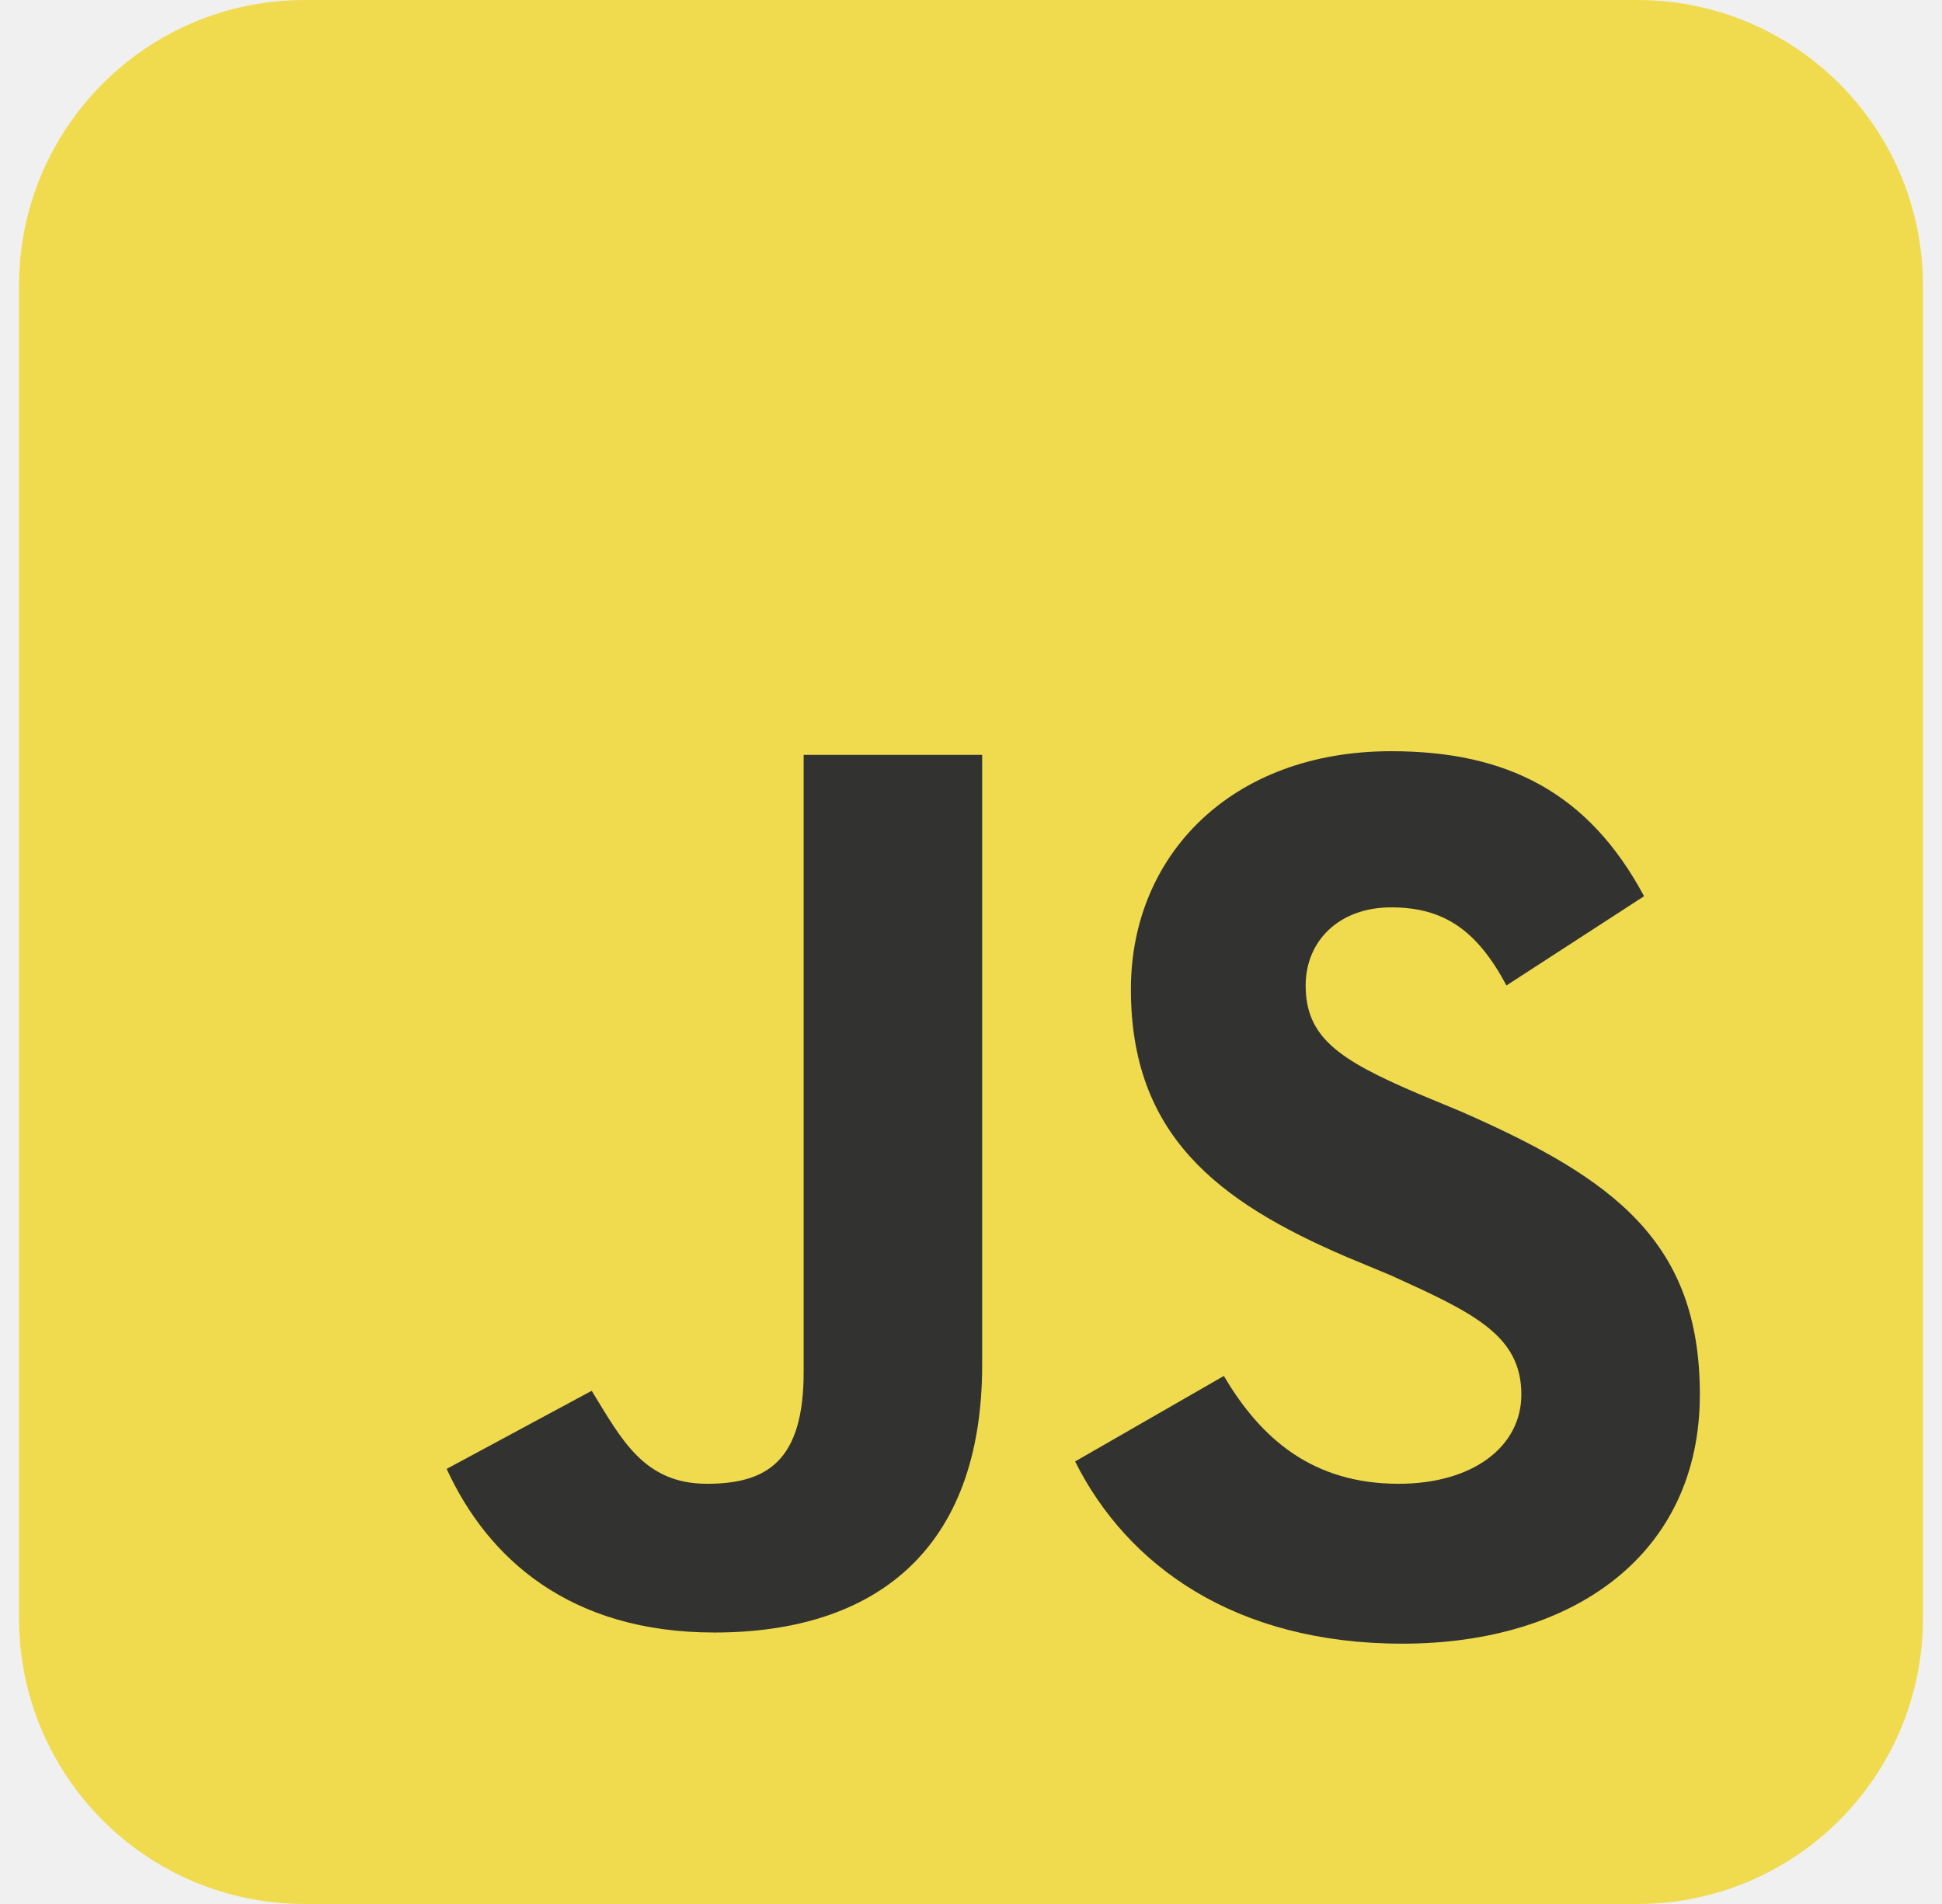
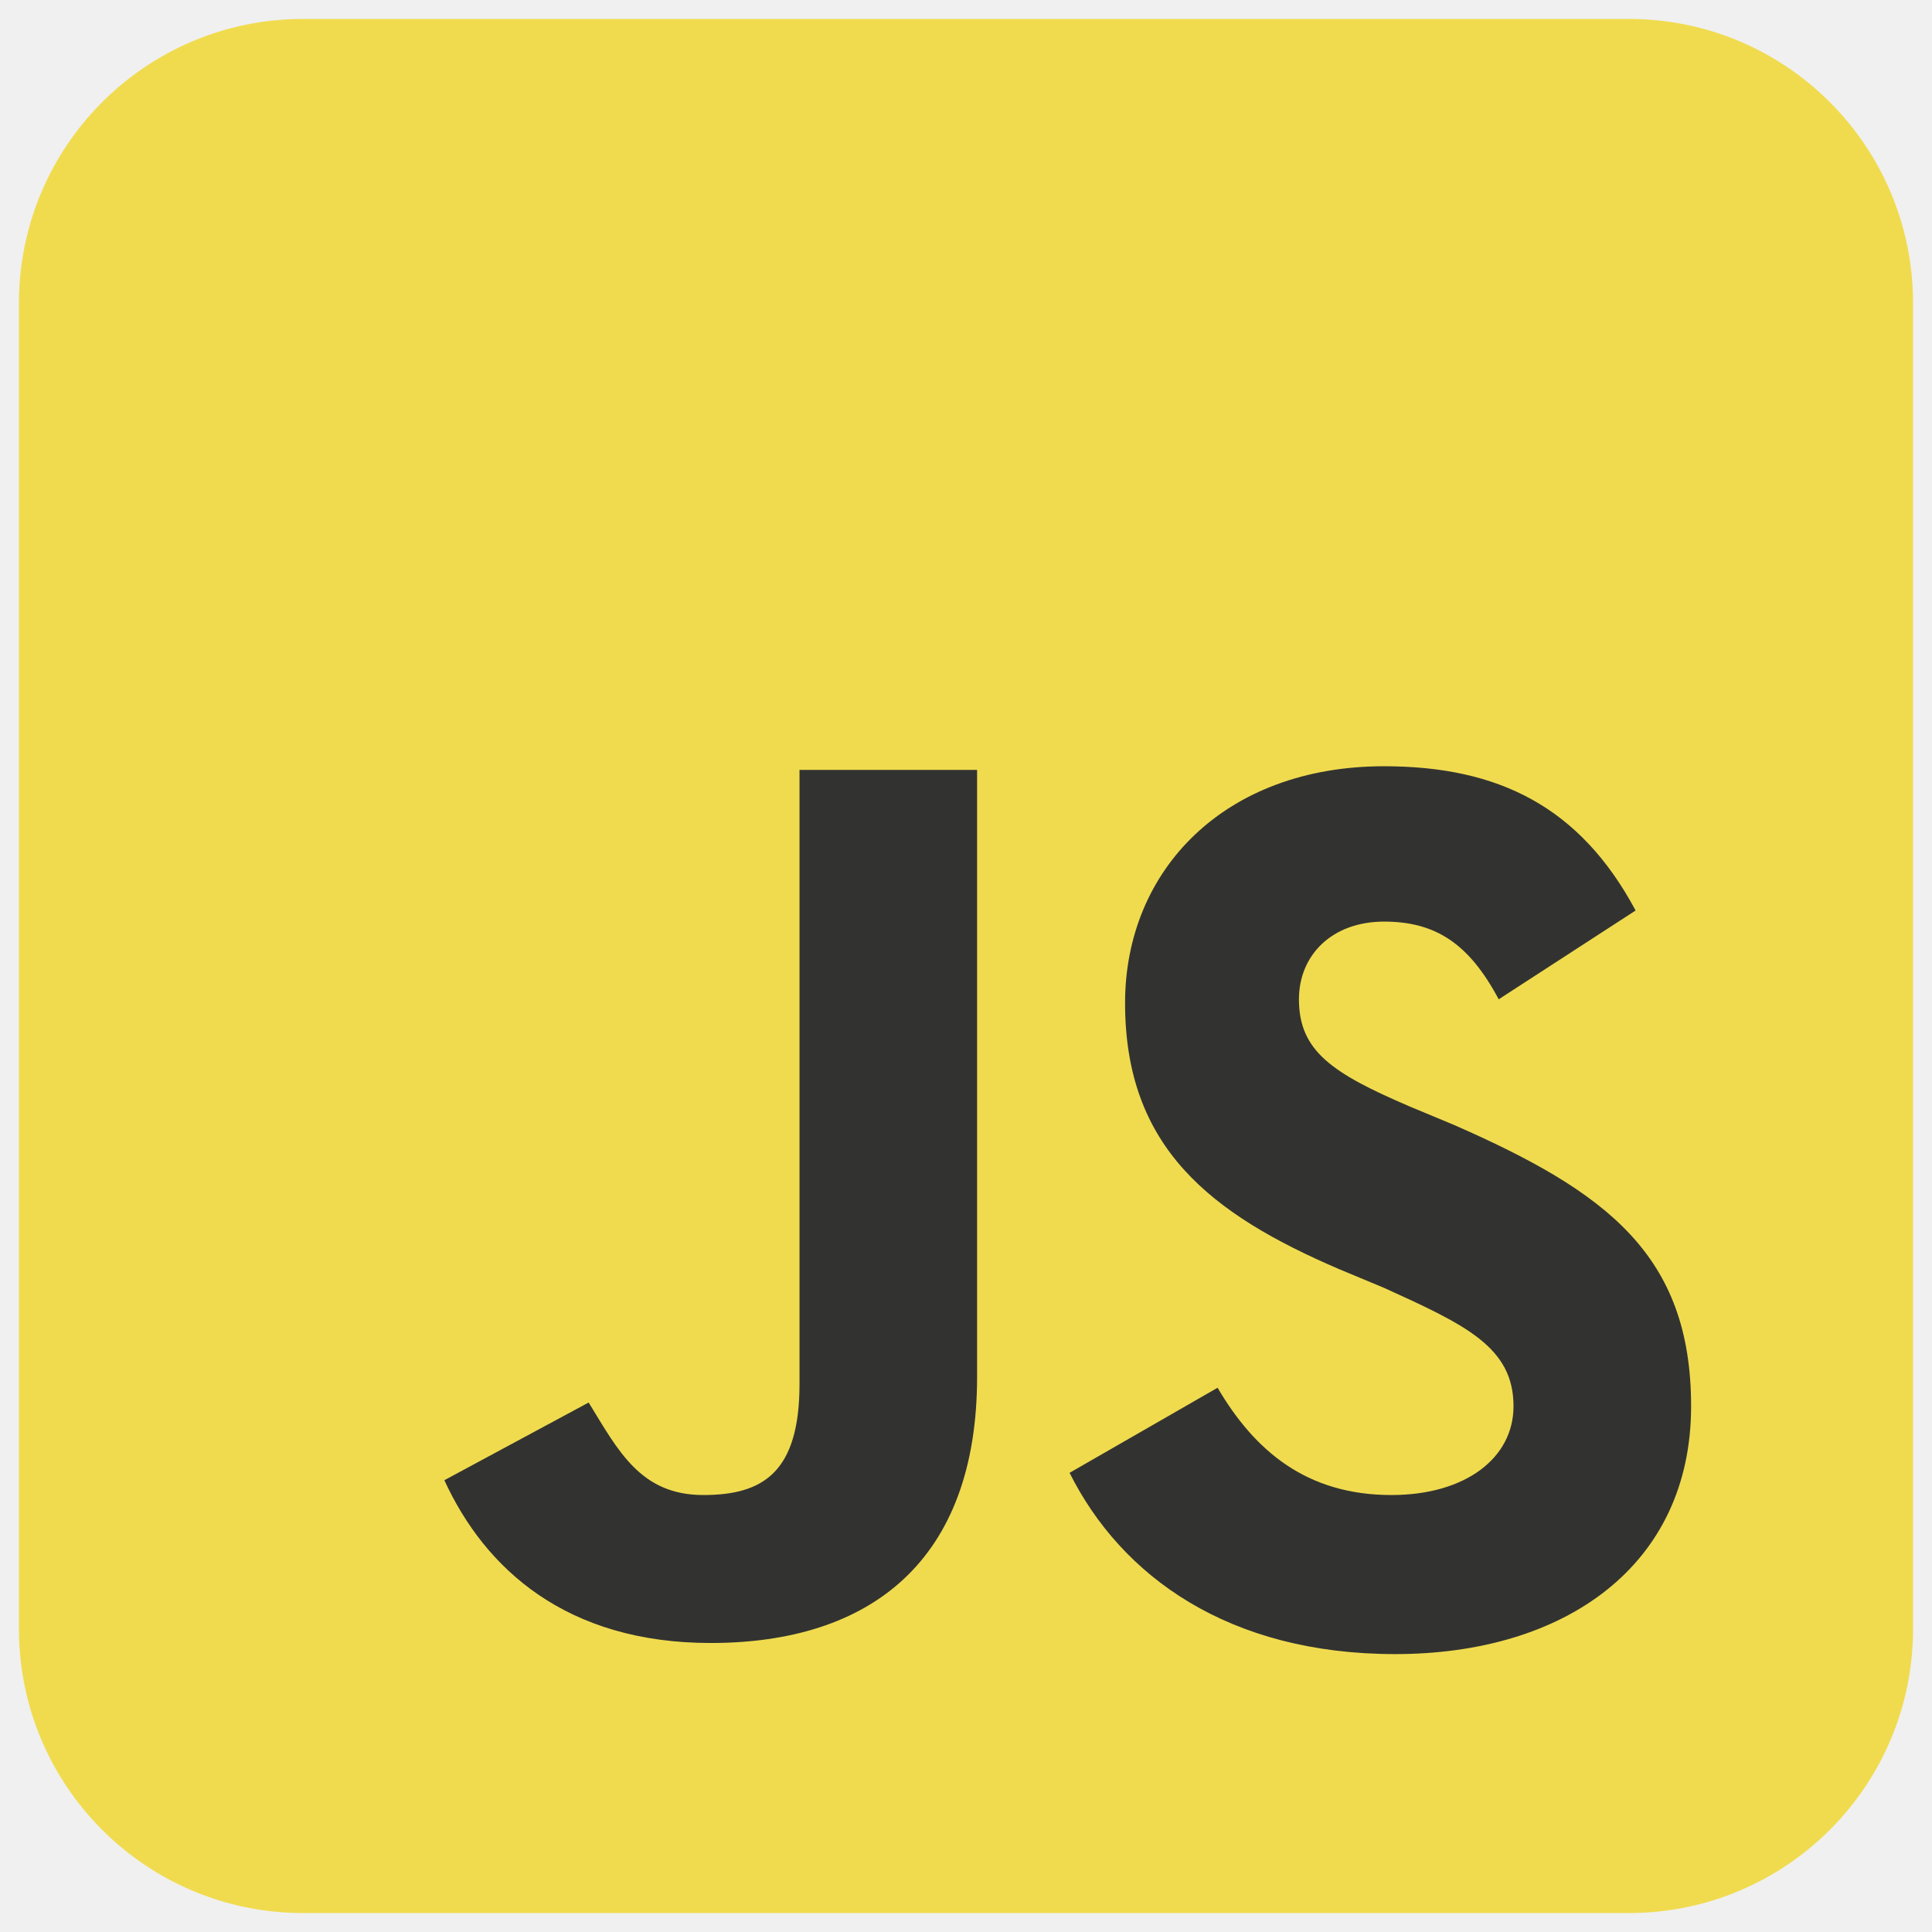
- <svg xmlns="http://www.w3.org/2000/svg" width="51" height="50" viewBox="0 0 51 50" fill="none">
+ <svg xmlns="http://www.w3.org/2000/svg" width="100" height="100" viewBox="0 0 51 50" fill="none">
  <g clip-path="url(#clip0_1479_21409)">
    <path d="M43 0H8C3.858 0 0.5 3.358 0.5 7.5V42.5C0.5 46.642 3.858 50 8 50H43C47.142 50 50.5 46.642 50.5 42.5V7.5C50.5 3.358 47.142 0 43 0Z" fill="#F0DB4F" />
    <path d="M32.141 36.133C33.117 37.793 34.484 38.965 36.73 38.965C38.684 38.965 39.953 37.988 39.953 36.621C39.953 35.059 38.684 34.473 36.535 33.496L35.363 33.008C31.945 31.543 29.699 29.785 29.699 25.977C29.699 22.461 32.336 19.727 36.535 19.727C39.562 19.727 41.711 20.801 43.176 23.535L39.562 25.879C38.781 24.414 37.902 23.828 36.535 23.828C35.168 23.828 34.289 24.707 34.289 25.879C34.289 27.246 35.168 27.832 37.219 28.711L38.391 29.199C42.395 30.957 44.641 32.617 44.641 36.621C44.641 40.82 41.32 43.164 36.828 43.164C32.434 43.164 29.602 41.113 28.234 38.379L32.141 36.133ZM15.539 36.523C16.32 37.793 16.906 38.965 18.566 38.965C20.129 38.965 21.105 38.379 21.105 36.035V19.824H25.793V35.84C25.793 40.723 22.961 42.871 18.762 42.871C14.953 42.871 12.805 40.918 11.73 38.574L15.539 36.523Z" fill="#323330" />
  </g>
  <defs>
    <clipPath id="clip0_1479_21409">
      <rect width="50" height="50" fill="white" transform="translate(0.5)" />
    </clipPath>
  </defs>
</svg>
